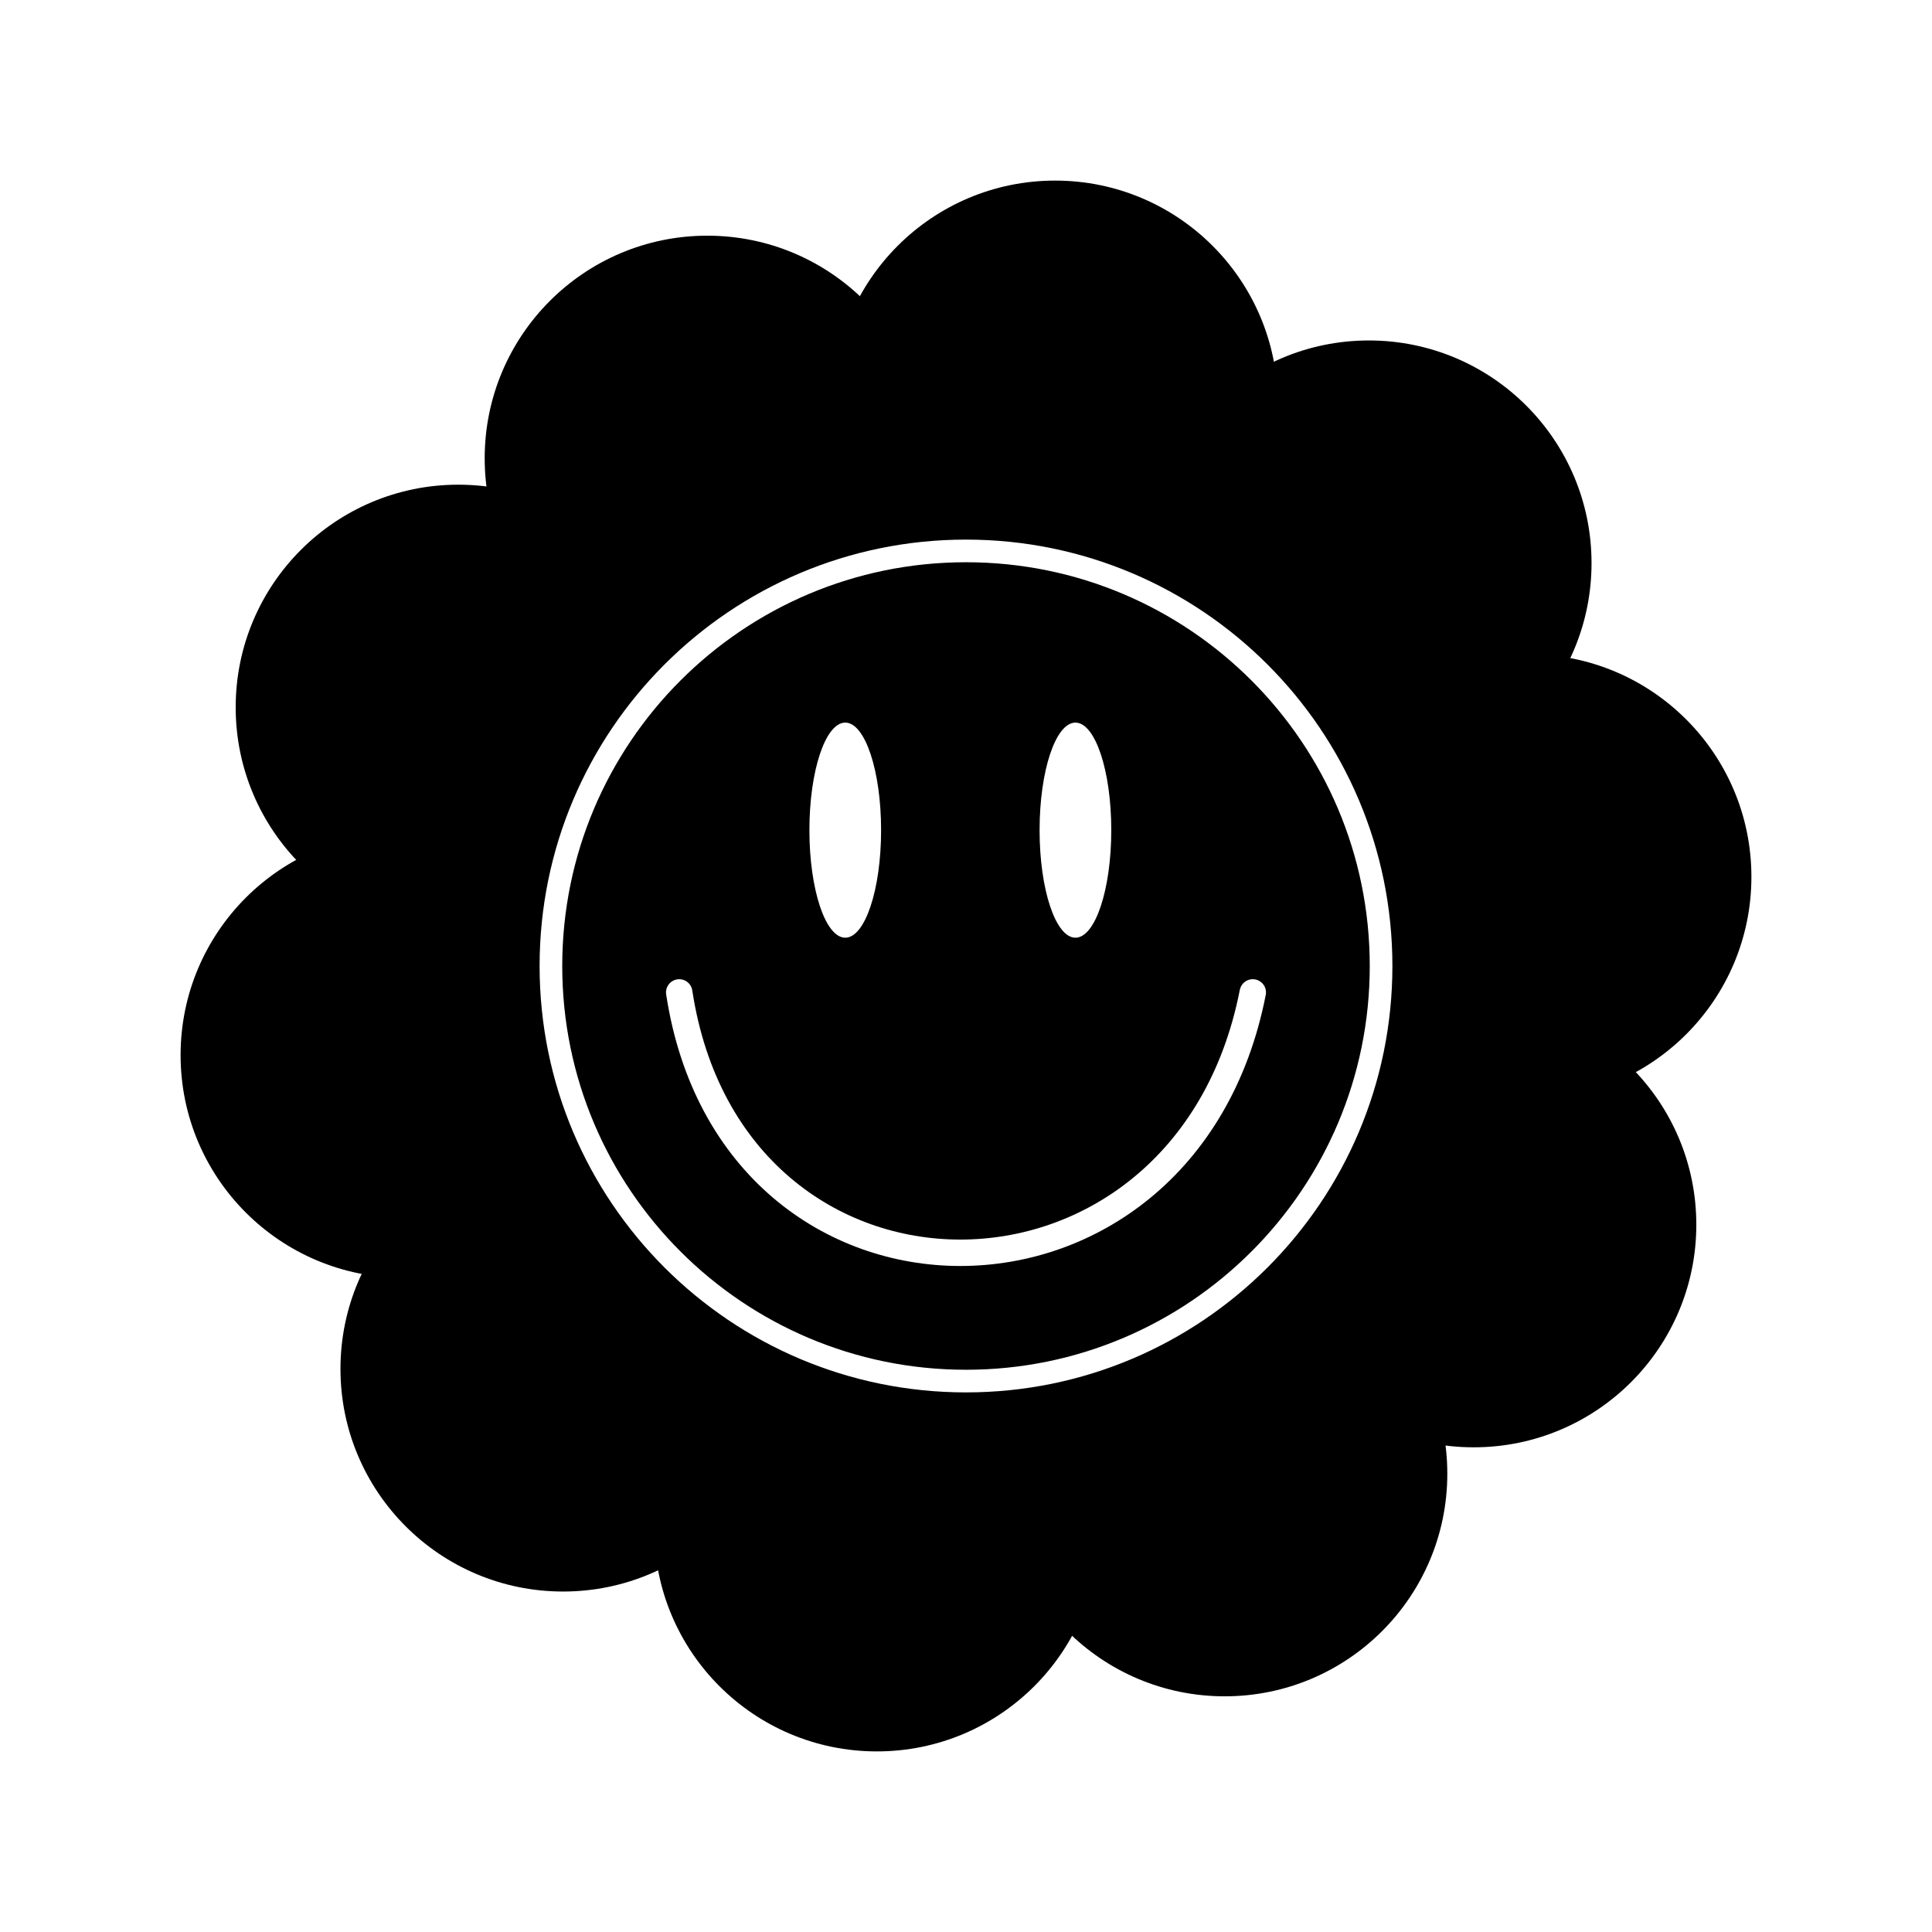
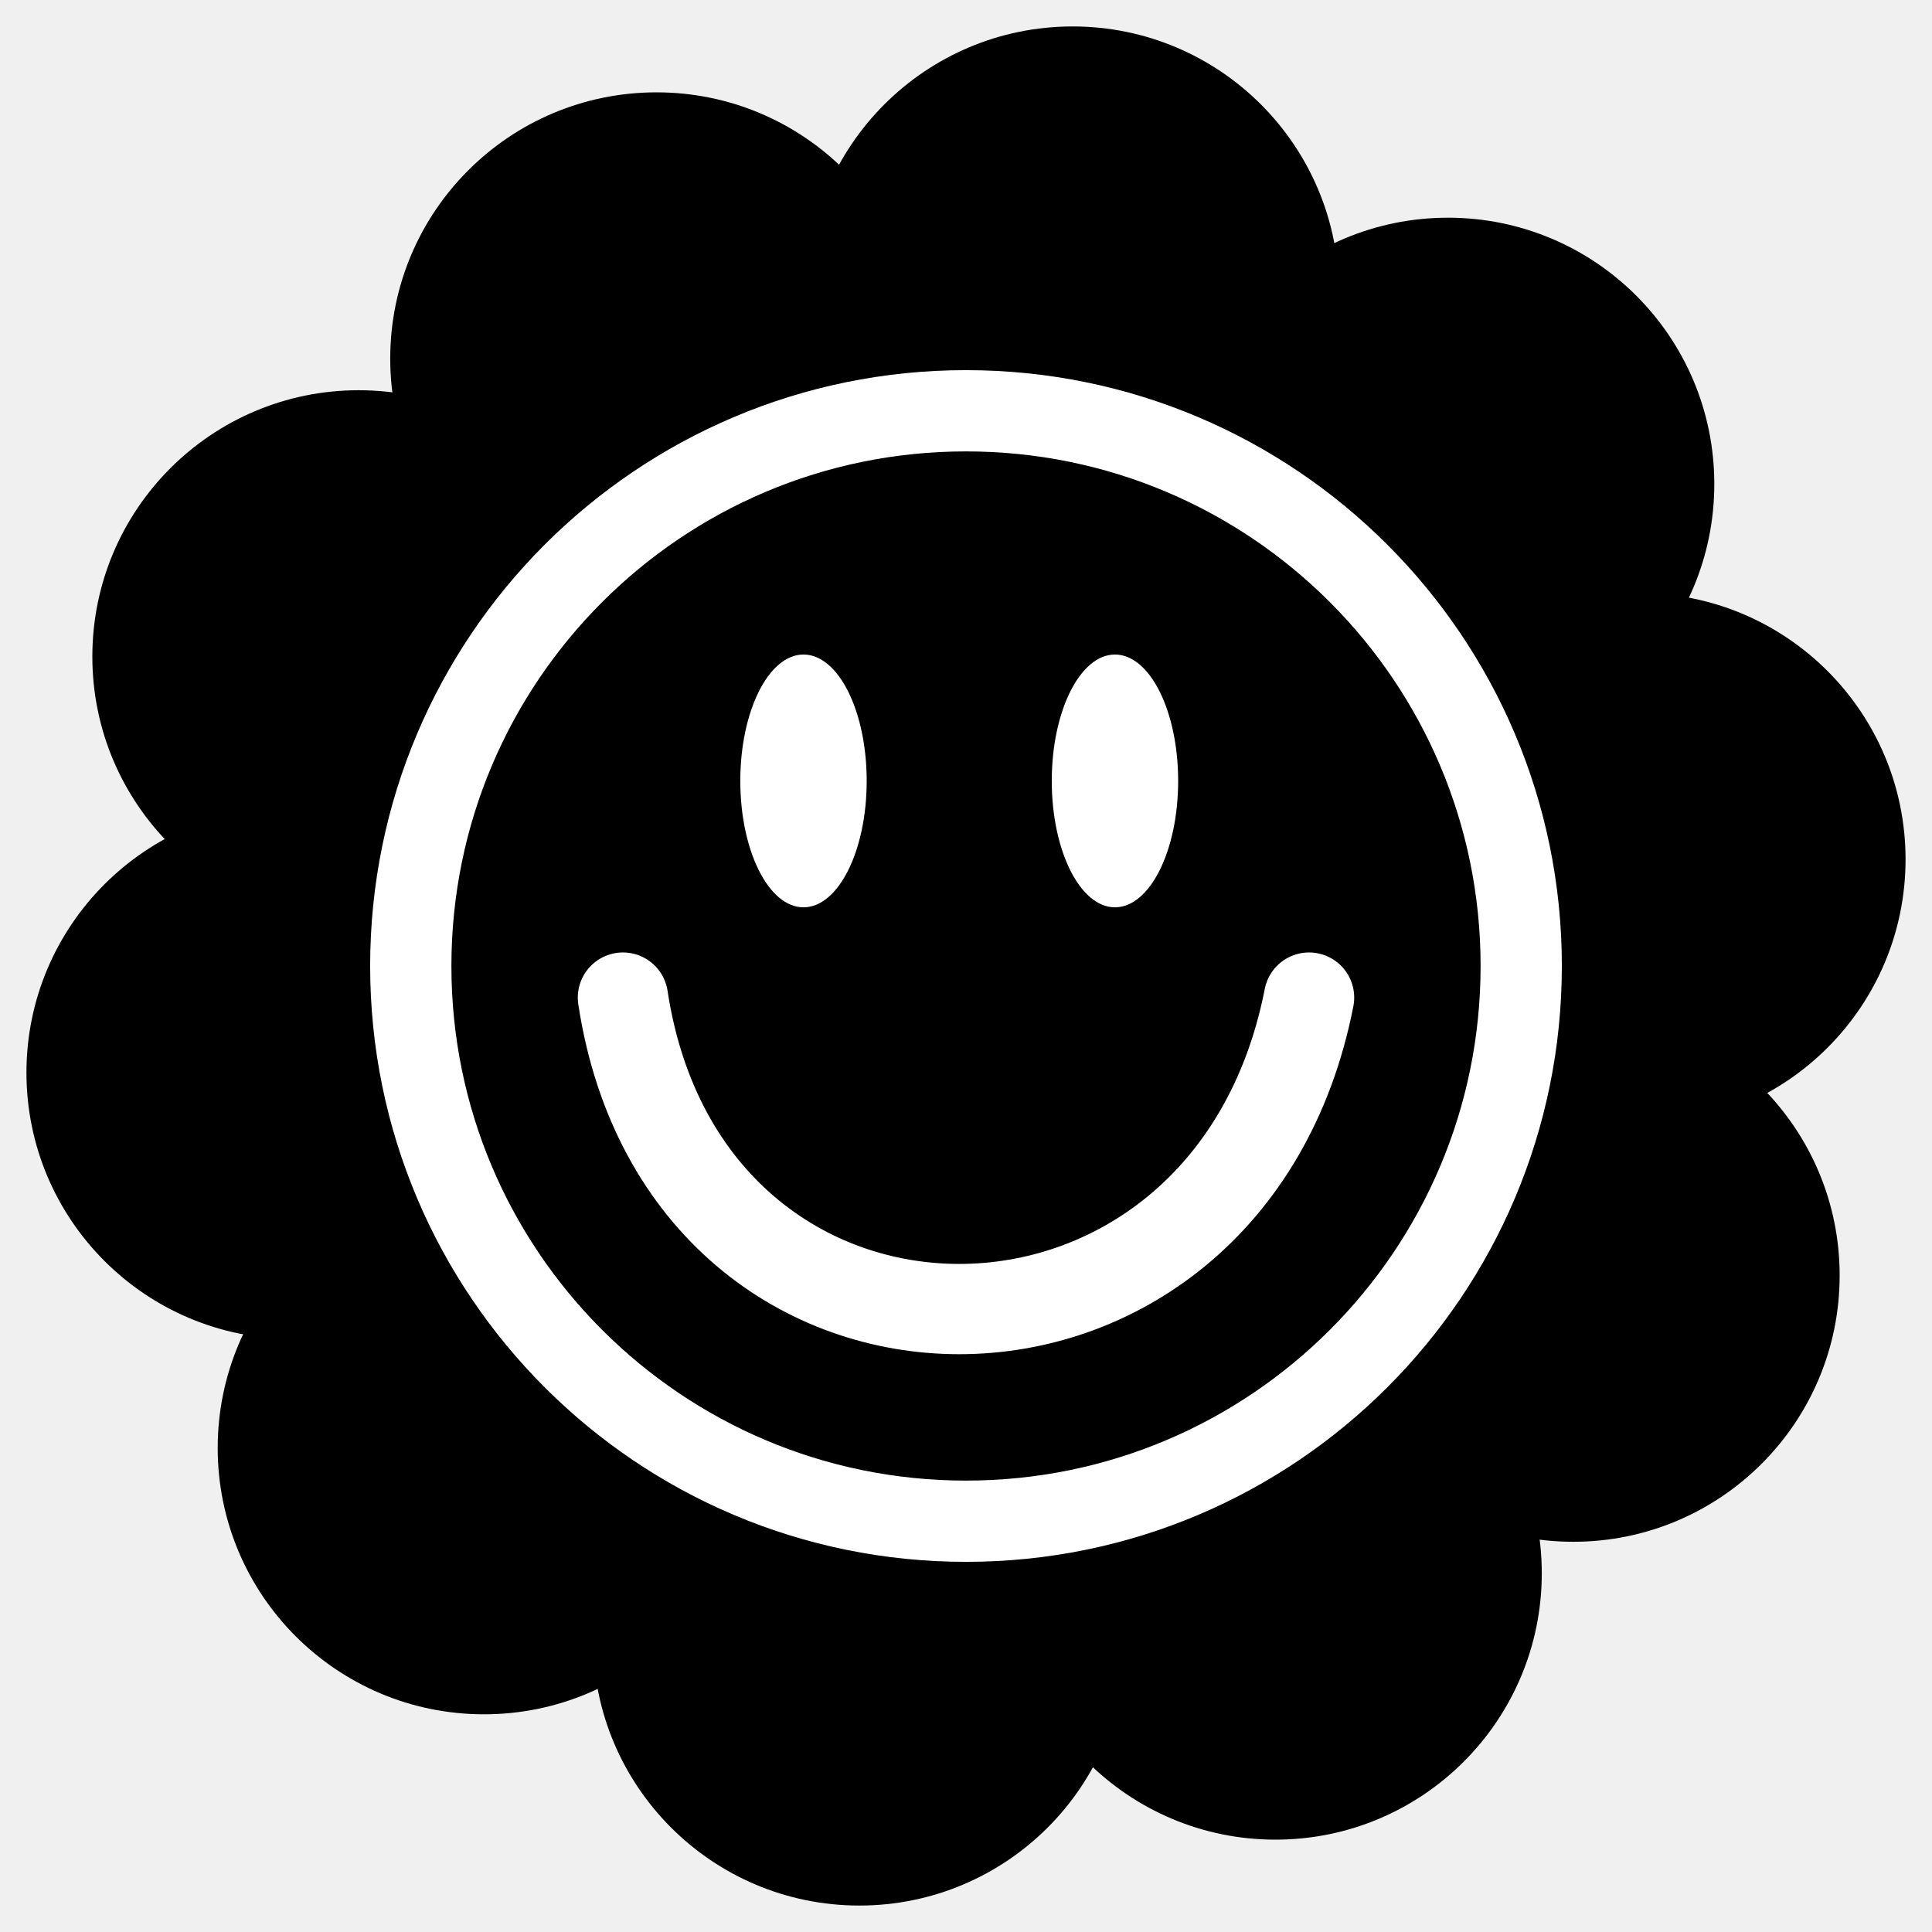
- <svg xmlns="http://www.w3.org/2000/svg" viewBox="0 0 512 512">
+ <svg xmlns="http://www.w3.org/2000/svg" viewBox="42 42 428 428">
  <style>
-     @media (max-width:32px) { .face-ring { stroke-width:11 } .smile { stroke-width:13 } .eye { rx:11 } }
-     @media (max-width:16px) { .face-ring { stroke-width:18 } .smile { stroke-width:20 } .eye { rx:12 } }
+     .petals { fill:#000 }
+     .face-ring,.smile { stroke:#fff }
+     .eyes { fill:#fff }
+     @media (prefers-color-scheme:dark) {
+       .petals { fill:#fff }
+       .face-ring,.smile { stroke:#111 }
+       .eyes { fill:#111 }
+     }
  </style>
-   <rect width="512" height="512" fill="#fff" />
-   <g fill="#000">
+   <g class="petals">
    <circle cx="256" cy="256" r="166" />
    <circle cx="279.622" cy="106.859" r="59" />
    <circle cx="362.773" cy="149.227" r="59" />
    <circle cx="405.141" cy="232.378" r="59" />
    <circle cx="390.542" cy="324.553" r="59" />
    <circle cx="324.553" cy="390.542" r="59" />
    <circle cx="232.378" cy="405.141" r="59" />
    <circle cx="149.227" cy="362.773" r="59" />
    <circle cx="106.859" cy="279.622" r="59" />
    <circle cx="121.458" cy="187.447" r="59" />
    <circle cx="187.447" cy="121.458" r="59" />
  </g>
-   <circle class="face-ring" cx="256" cy="256" r="110" fill="none" stroke="#fff" stroke-width="6" />
-   <g fill="#fff">
-     <ellipse class="eye" cx="224" cy="220" rx="9.5" ry="28.5" />
-     <ellipse class="eye" cx="285" cy="220" rx="9.5" ry="28.5" />
+   <circle class="face-ring" cx="256" cy="256" r="123" fill="none" stroke="#fff" stroke-width="18" />
+   <g class="eyes">
+     <ellipse class="eye" cx="220" cy="215" rx="14" ry="28" />
+     <ellipse class="eye" cx="289" cy="215" rx="14" ry="28" />
  </g>
-   <path class="smile" d="M180 263 C194 355 314 355 332 263" fill="none" stroke="#fff" stroke-width="7" stroke-linecap="round" />
+   <path class="smile" d="M180 263 C194 355 314 355 332 263" fill="none" stroke="#fff" stroke-width="20" stroke-linecap="round" />
</svg>
